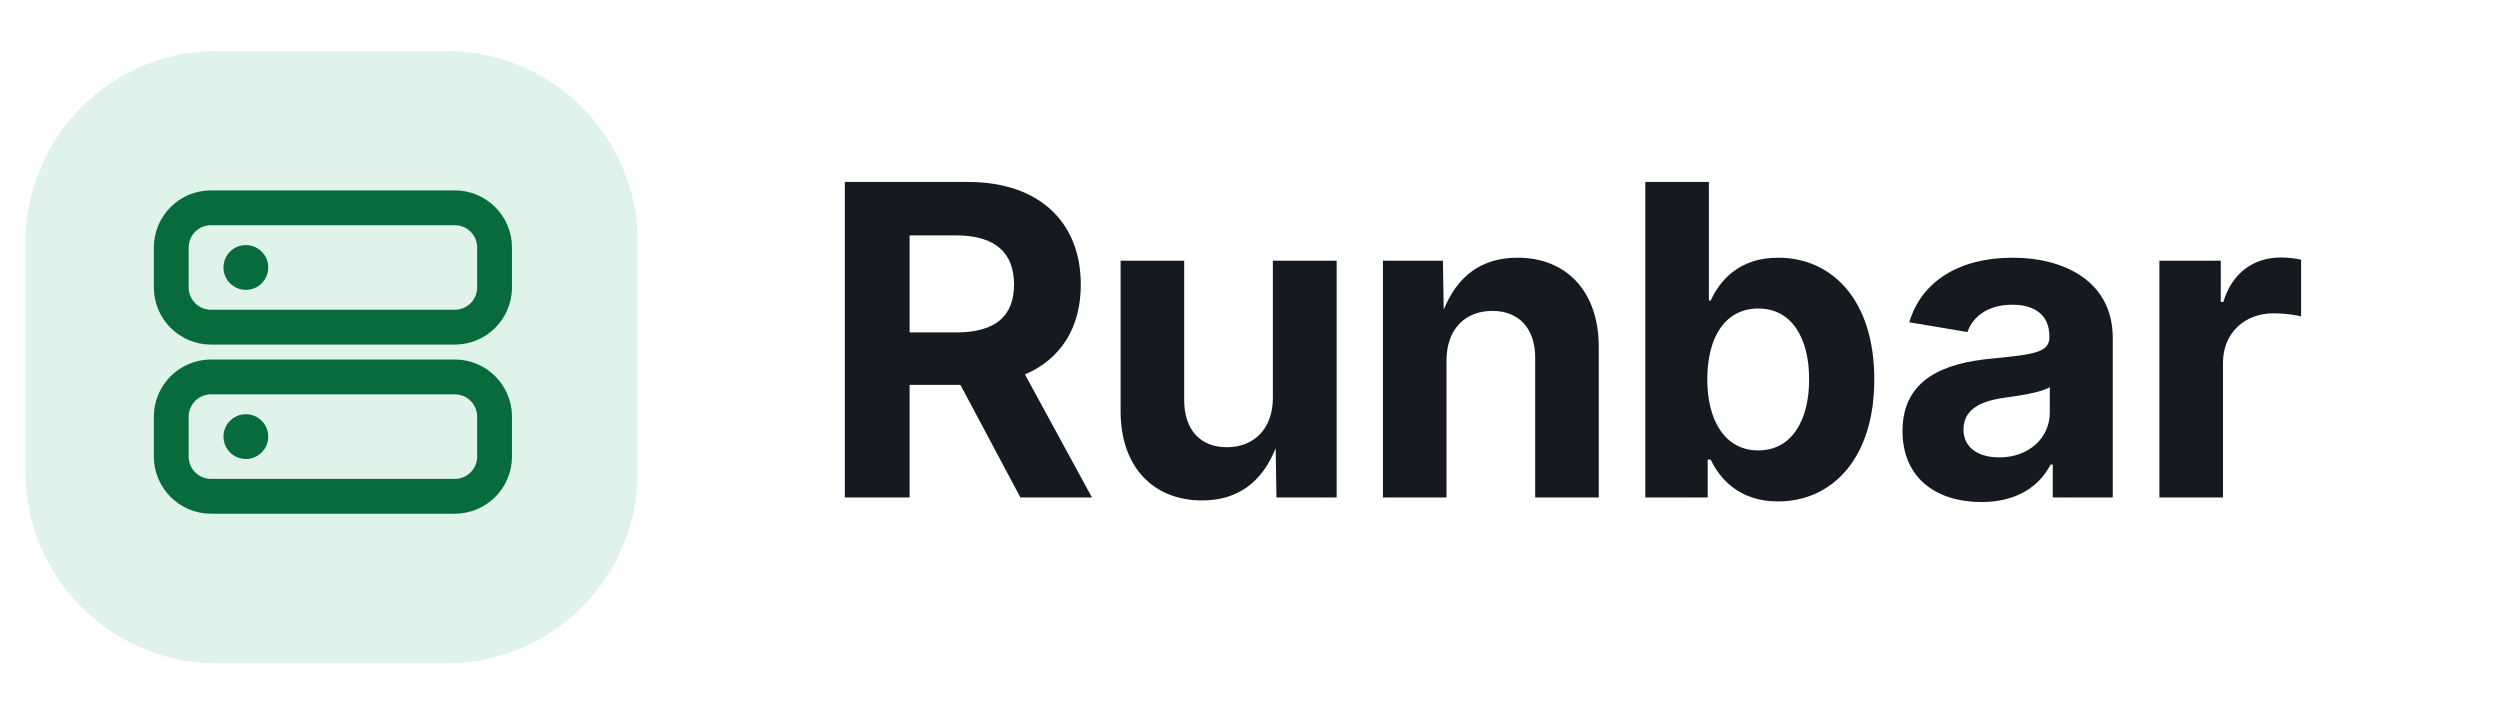
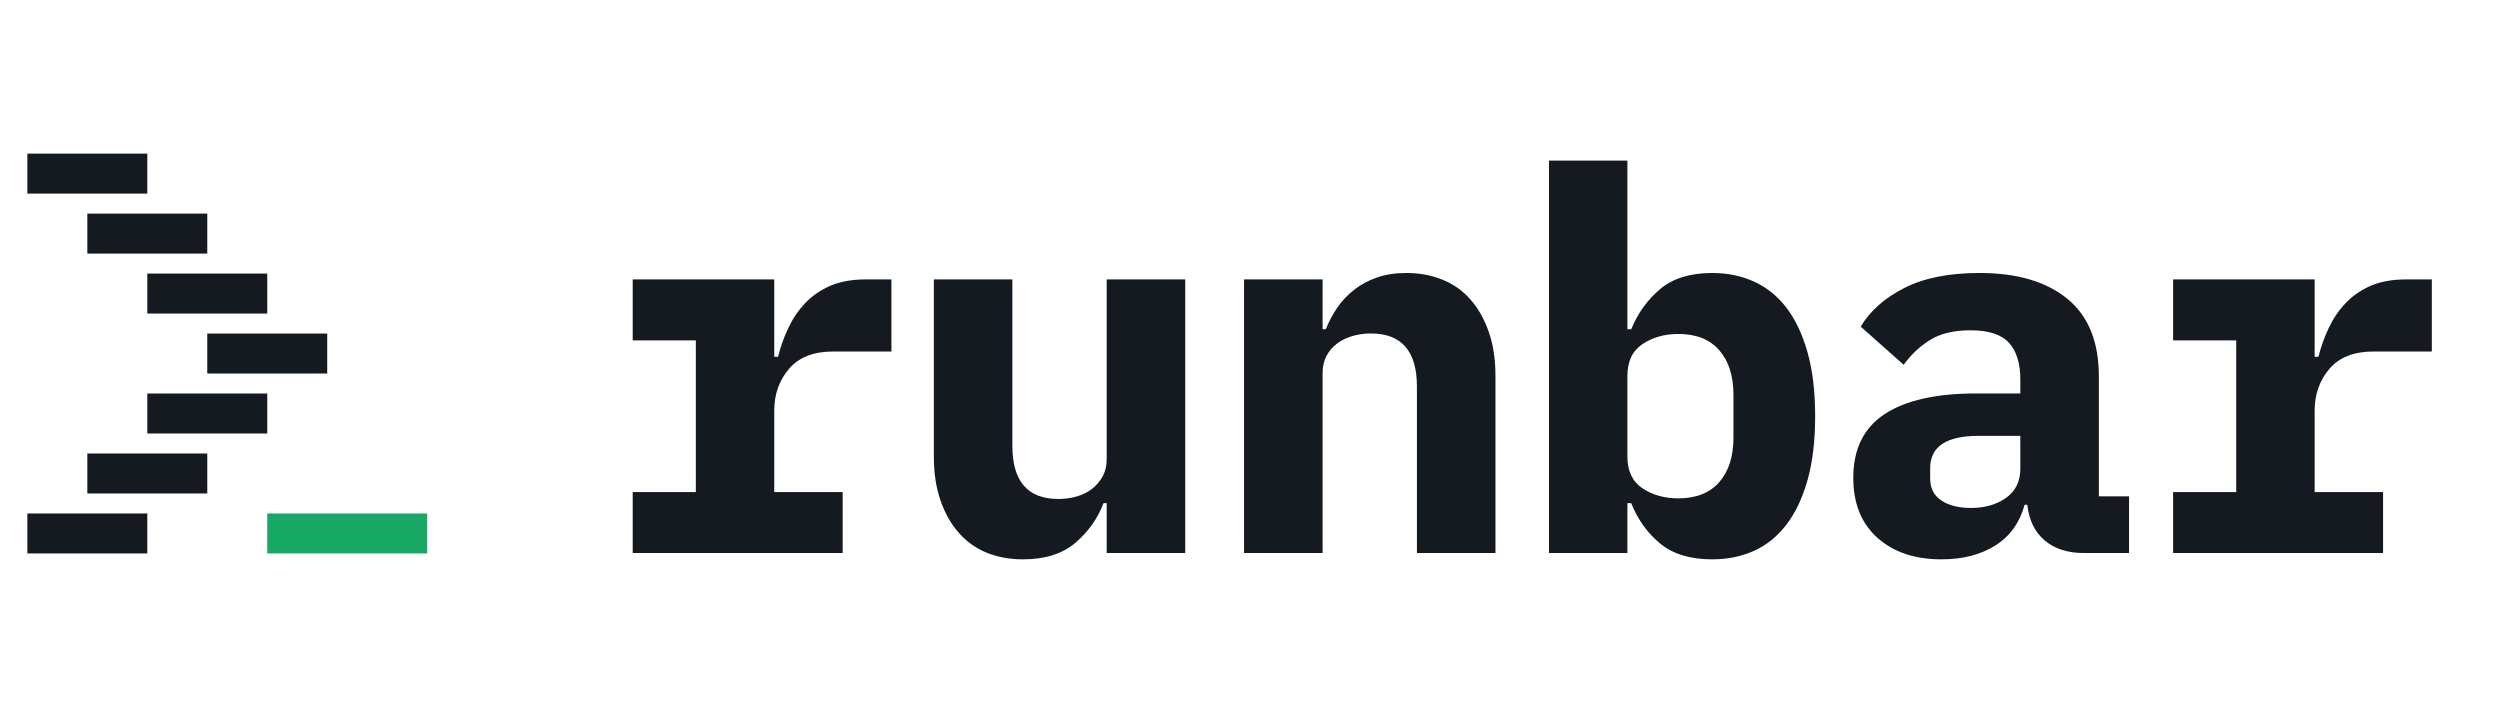
- <svg xmlns="http://www.w3.org/2000/svg" width="196" height="56" viewBox="0 0 196 56" role="img" aria-label="Runbar">
-   <rect x="2" y="4" width="48" height="48" rx="15" fill="#17A865" fill-opacity="0.14" />
-   <g transform="translate(10.5 12) scale(1.95)" fill="none" stroke="#086B3C" stroke-width="1.4">
-     <rect x="1.5" y="2.2" width="13" height="4.8" rx="1.6" />
-     <rect x="1.5" y="9" width="13" height="4.8" rx="1.6" />
-     <circle cx="4.5" cy="4.6" r="0.9" fill="#086B3C" stroke="none" />
-     <circle cx="4.5" cy="11.4" r="0.9" fill="#086B3C" stroke="none" />
+ <svg xmlns="http://www.w3.org/2000/svg" width="198" height="56" viewBox="0 0 198 56" role="img" aria-label="Runbar">
+   <g transform="translate(-1 9) scale(0.79167)">
+     <path fill="#151A21" d="M4 4 H16 V8 H4 Z M10 10 H22 V14 H10 Z M16 16 H28 V20 H16 Z M22 22 H34 V26 H22 Z M16 28 H28 V32 H16 Z M10 34 H22 V38 H10 Z M4 40 H16 V44 H4 Z" />
+     <path fill="#17A865" d="M28 40 H44 V44 H28 Z" />
  </g>
-   <text x="64" y="39" fill="#151A21" font-family="-apple-system, BlinkMacSystemFont, 'SF Pro Display', 'Segoe UI', Inter, Helvetica, Arial, sans-serif" font-size="34" font-weight="650" letter-spacing="-0.6">Runbar</text>
+   <path fill="#151A21" d="M50.11 38.97L55.11 38.97L55.11 26.96L50.11 26.96L50.11 22.13L61.32 22.13L61.32 28.26L61.62 28.26Q61.91 27.08 62.44 25.97Q62.96 24.86 63.78 24Q64.6 23.14 65.77 22.63Q66.95 22.13 68.55 22.13L70.6 22.13L70.6 27.84L65.98 27.84Q63.67 27.84 62.5 29.2Q61.32 30.57 61.32 32.54L61.32 38.97L66.74 38.97L66.74 43.8L50.11 43.8ZM87.65 39.85L87.4 39.85Q86.69 41.7 85.16 43Q83.62 44.3 81.02 44.3Q79.46 44.3 78.16 43.78Q76.86 43.25 75.94 42.2Q75.01 41.15 74.49 39.64Q73.96 38.13 73.96 36.16L73.96 22.13L80.18 22.13L80.18 35.32Q80.18 39.52 83.83 39.52Q84.55 39.52 85.24 39.33Q85.93 39.14 86.46 38.74Q86.98 38.34 87.32 37.75Q87.65 37.16 87.65 36.37L87.65 22.13L93.87 22.13L93.87 43.8L87.65 43.8ZM98.53 43.8L98.53 22.13L104.75 22.13L104.75 26.08L105 26.08Q105.38 25.15 105.92 24.35Q106.47 23.56 107.25 22.95Q108.02 22.34 109.05 21.98Q110.08 21.62 111.38 21.62Q112.94 21.62 114.24 22.15Q115.54 22.67 116.46 23.72Q117.39 24.77 117.91 26.29Q118.44 27.8 118.44 29.77L118.44 43.8L112.22 43.8L112.22 30.61Q112.22 26.41 108.57 26.41Q107.85 26.41 107.16 26.6Q106.47 26.79 105.92 27.19Q105.38 27.59 105.06 28.18Q104.75 28.76 104.75 29.56L104.75 43.8ZM122.68 12.72L128.89 12.72L128.89 26.08L129.19 26.08Q129.99 24.14 131.5 22.88Q133.01 21.62 135.61 21.62Q137.42 21.62 138.91 22.3Q140.4 22.97 141.47 24.35Q142.54 25.74 143.15 27.88Q143.76 30.02 143.76 32.96Q143.76 35.9 143.15 38.05Q142.54 40.19 141.47 41.57Q140.4 42.96 138.91 43.63Q137.42 44.3 135.61 44.3Q133.01 44.3 131.5 43.06Q129.99 41.83 129.19 39.85L128.89 39.85L128.89 43.8L122.68 43.8ZM132.93 39.47Q135.03 39.47 136.16 38.19Q137.29 36.91 137.29 34.64L137.29 31.28Q137.29 29.02 136.16 27.73Q135.03 26.45 132.93 26.45Q131.29 26.45 130.09 27.25Q128.89 28.05 128.89 29.77L128.89 36.16Q128.89 37.88 130.09 38.68Q131.29 39.47 132.93 39.47ZM165.05 43.8Q163.12 43.8 161.95 42.81Q160.77 41.83 160.56 39.98L160.35 39.98Q159.76 42.12 158.02 43.21Q156.28 44.3 153.76 44.3Q150.61 44.3 148.7 42.6Q146.78 40.9 146.78 37.84Q146.78 34.43 149.26 32.8Q151.74 31.16 156.53 31.16L160.01 31.16L160.01 30.07Q160.01 28.13 159.11 27.15Q158.21 26.16 156.07 26.16Q154.09 26.16 152.87 26.92Q151.66 27.67 150.77 28.89L147.37 25.87Q148.46 24.02 150.8 22.82Q153.13 21.62 156.78 21.62Q161.23 21.62 163.73 23.66Q166.23 25.7 166.23 29.81L166.23 39.31L168.62 39.31L168.62 43.8ZM156.11 40.23Q157.75 40.23 158.88 39.43Q160.01 38.63 160.01 37.12L160.01 34.52L156.7 34.52Q152.87 34.52 152.87 37.08L152.87 37.92Q152.87 39.05 153.76 39.64Q154.64 40.23 156.11 40.23ZM172.11 38.97L177.11 38.97L177.11 26.96L172.11 26.96L172.11 22.13L183.32 22.13L183.32 28.26L183.62 28.26Q183.91 27.08 184.44 25.97Q184.96 24.86 185.78 24Q186.6 23.14 187.77 22.63Q188.95 22.13 190.55 22.13L192.6 22.13L192.6 27.84L187.98 27.84Q185.67 27.84 184.5 29.2Q183.32 30.57 183.32 32.54L183.32 38.97L188.74 38.97L188.74 43.8L172.11 43.8Z" />
</svg>
